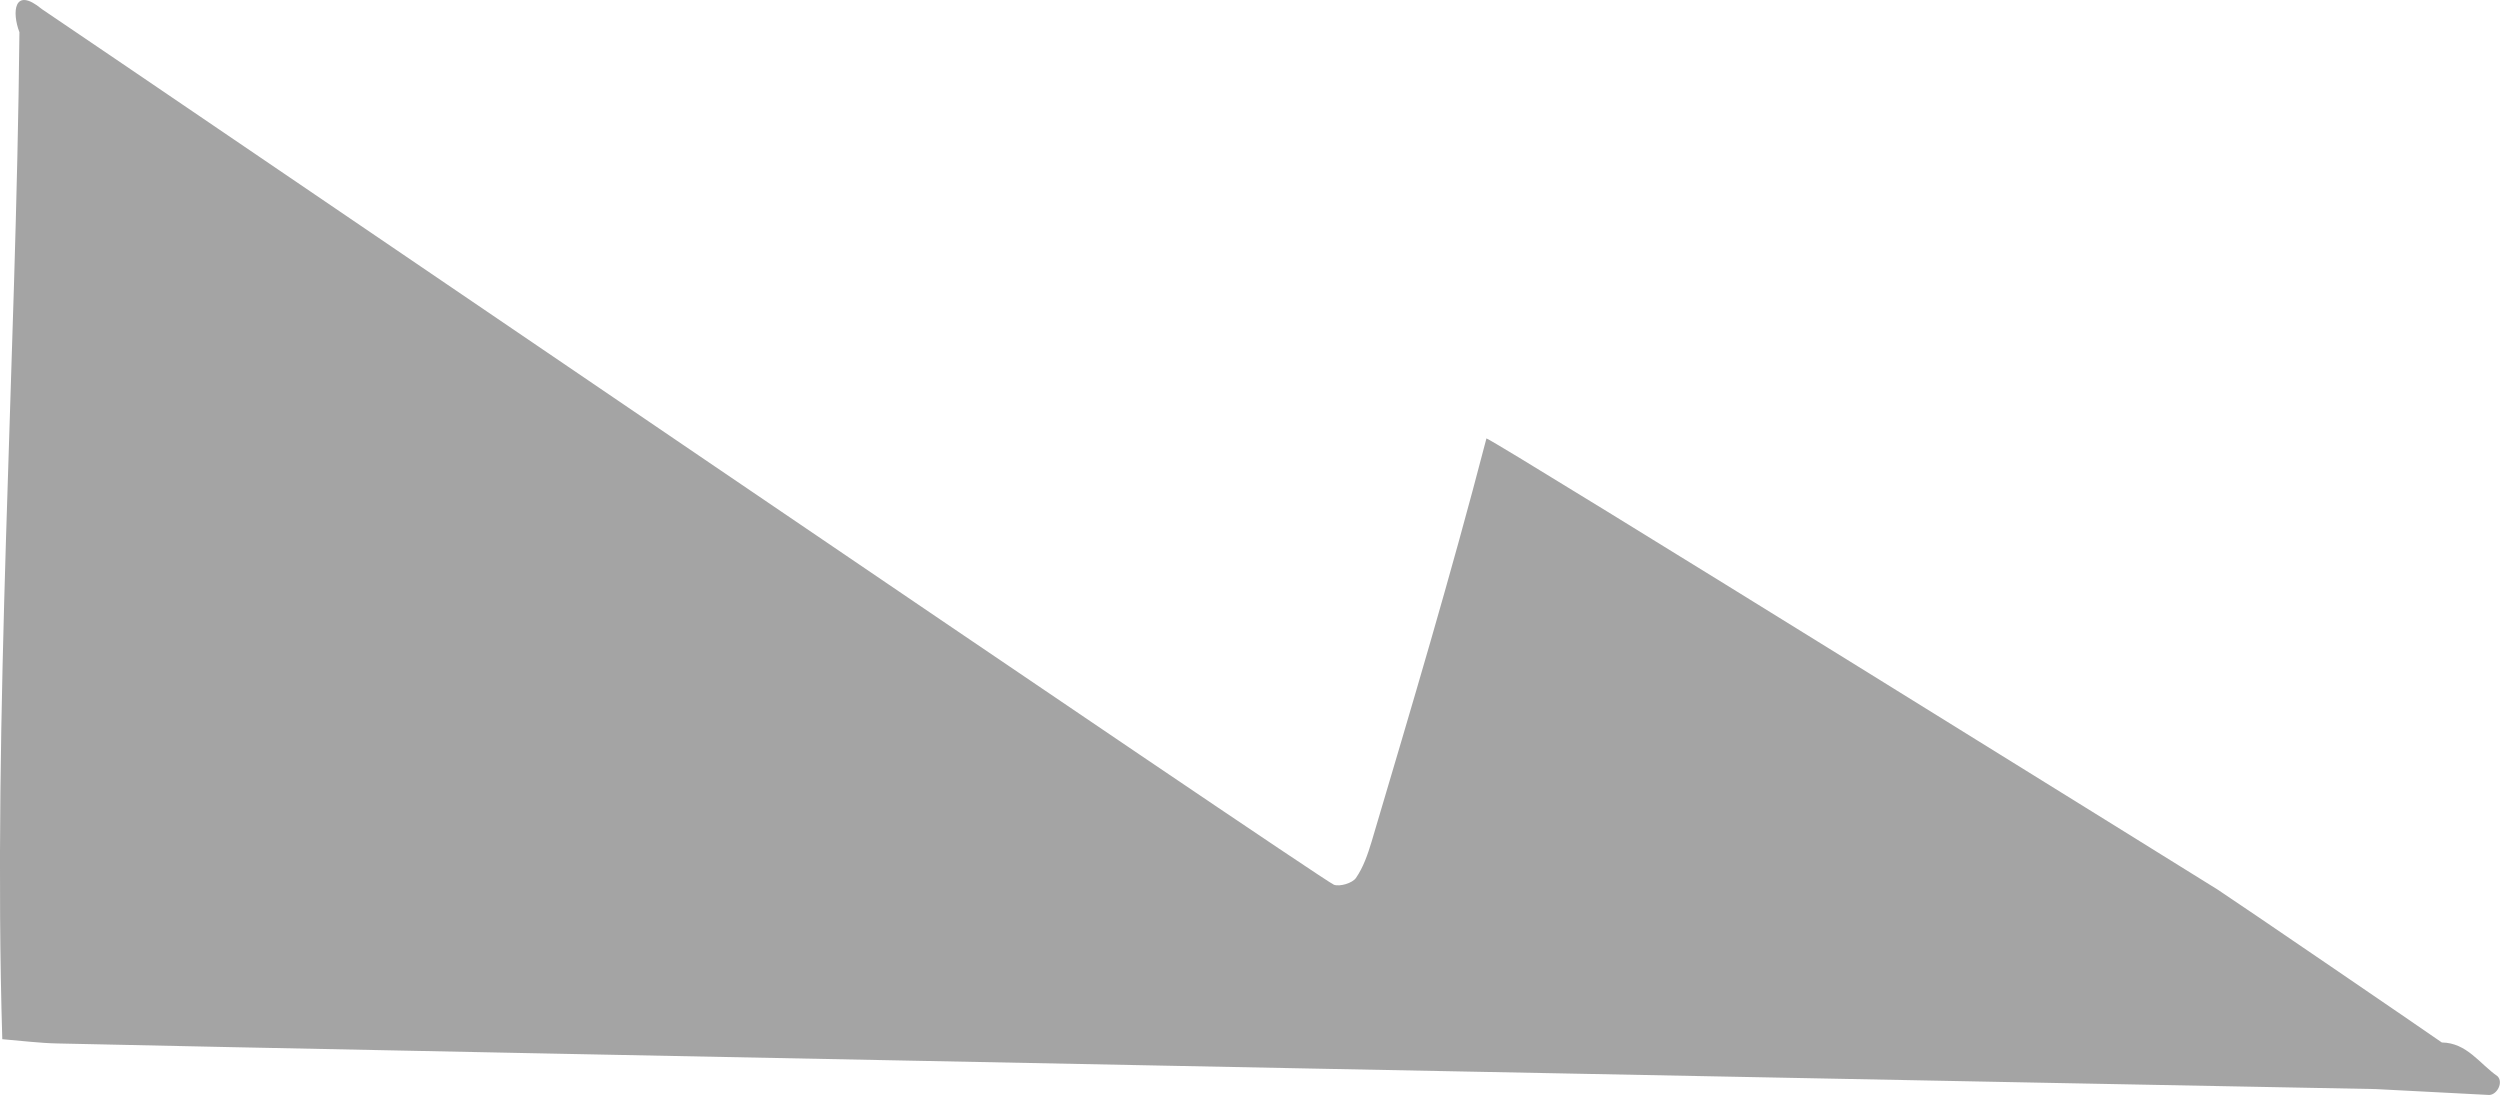
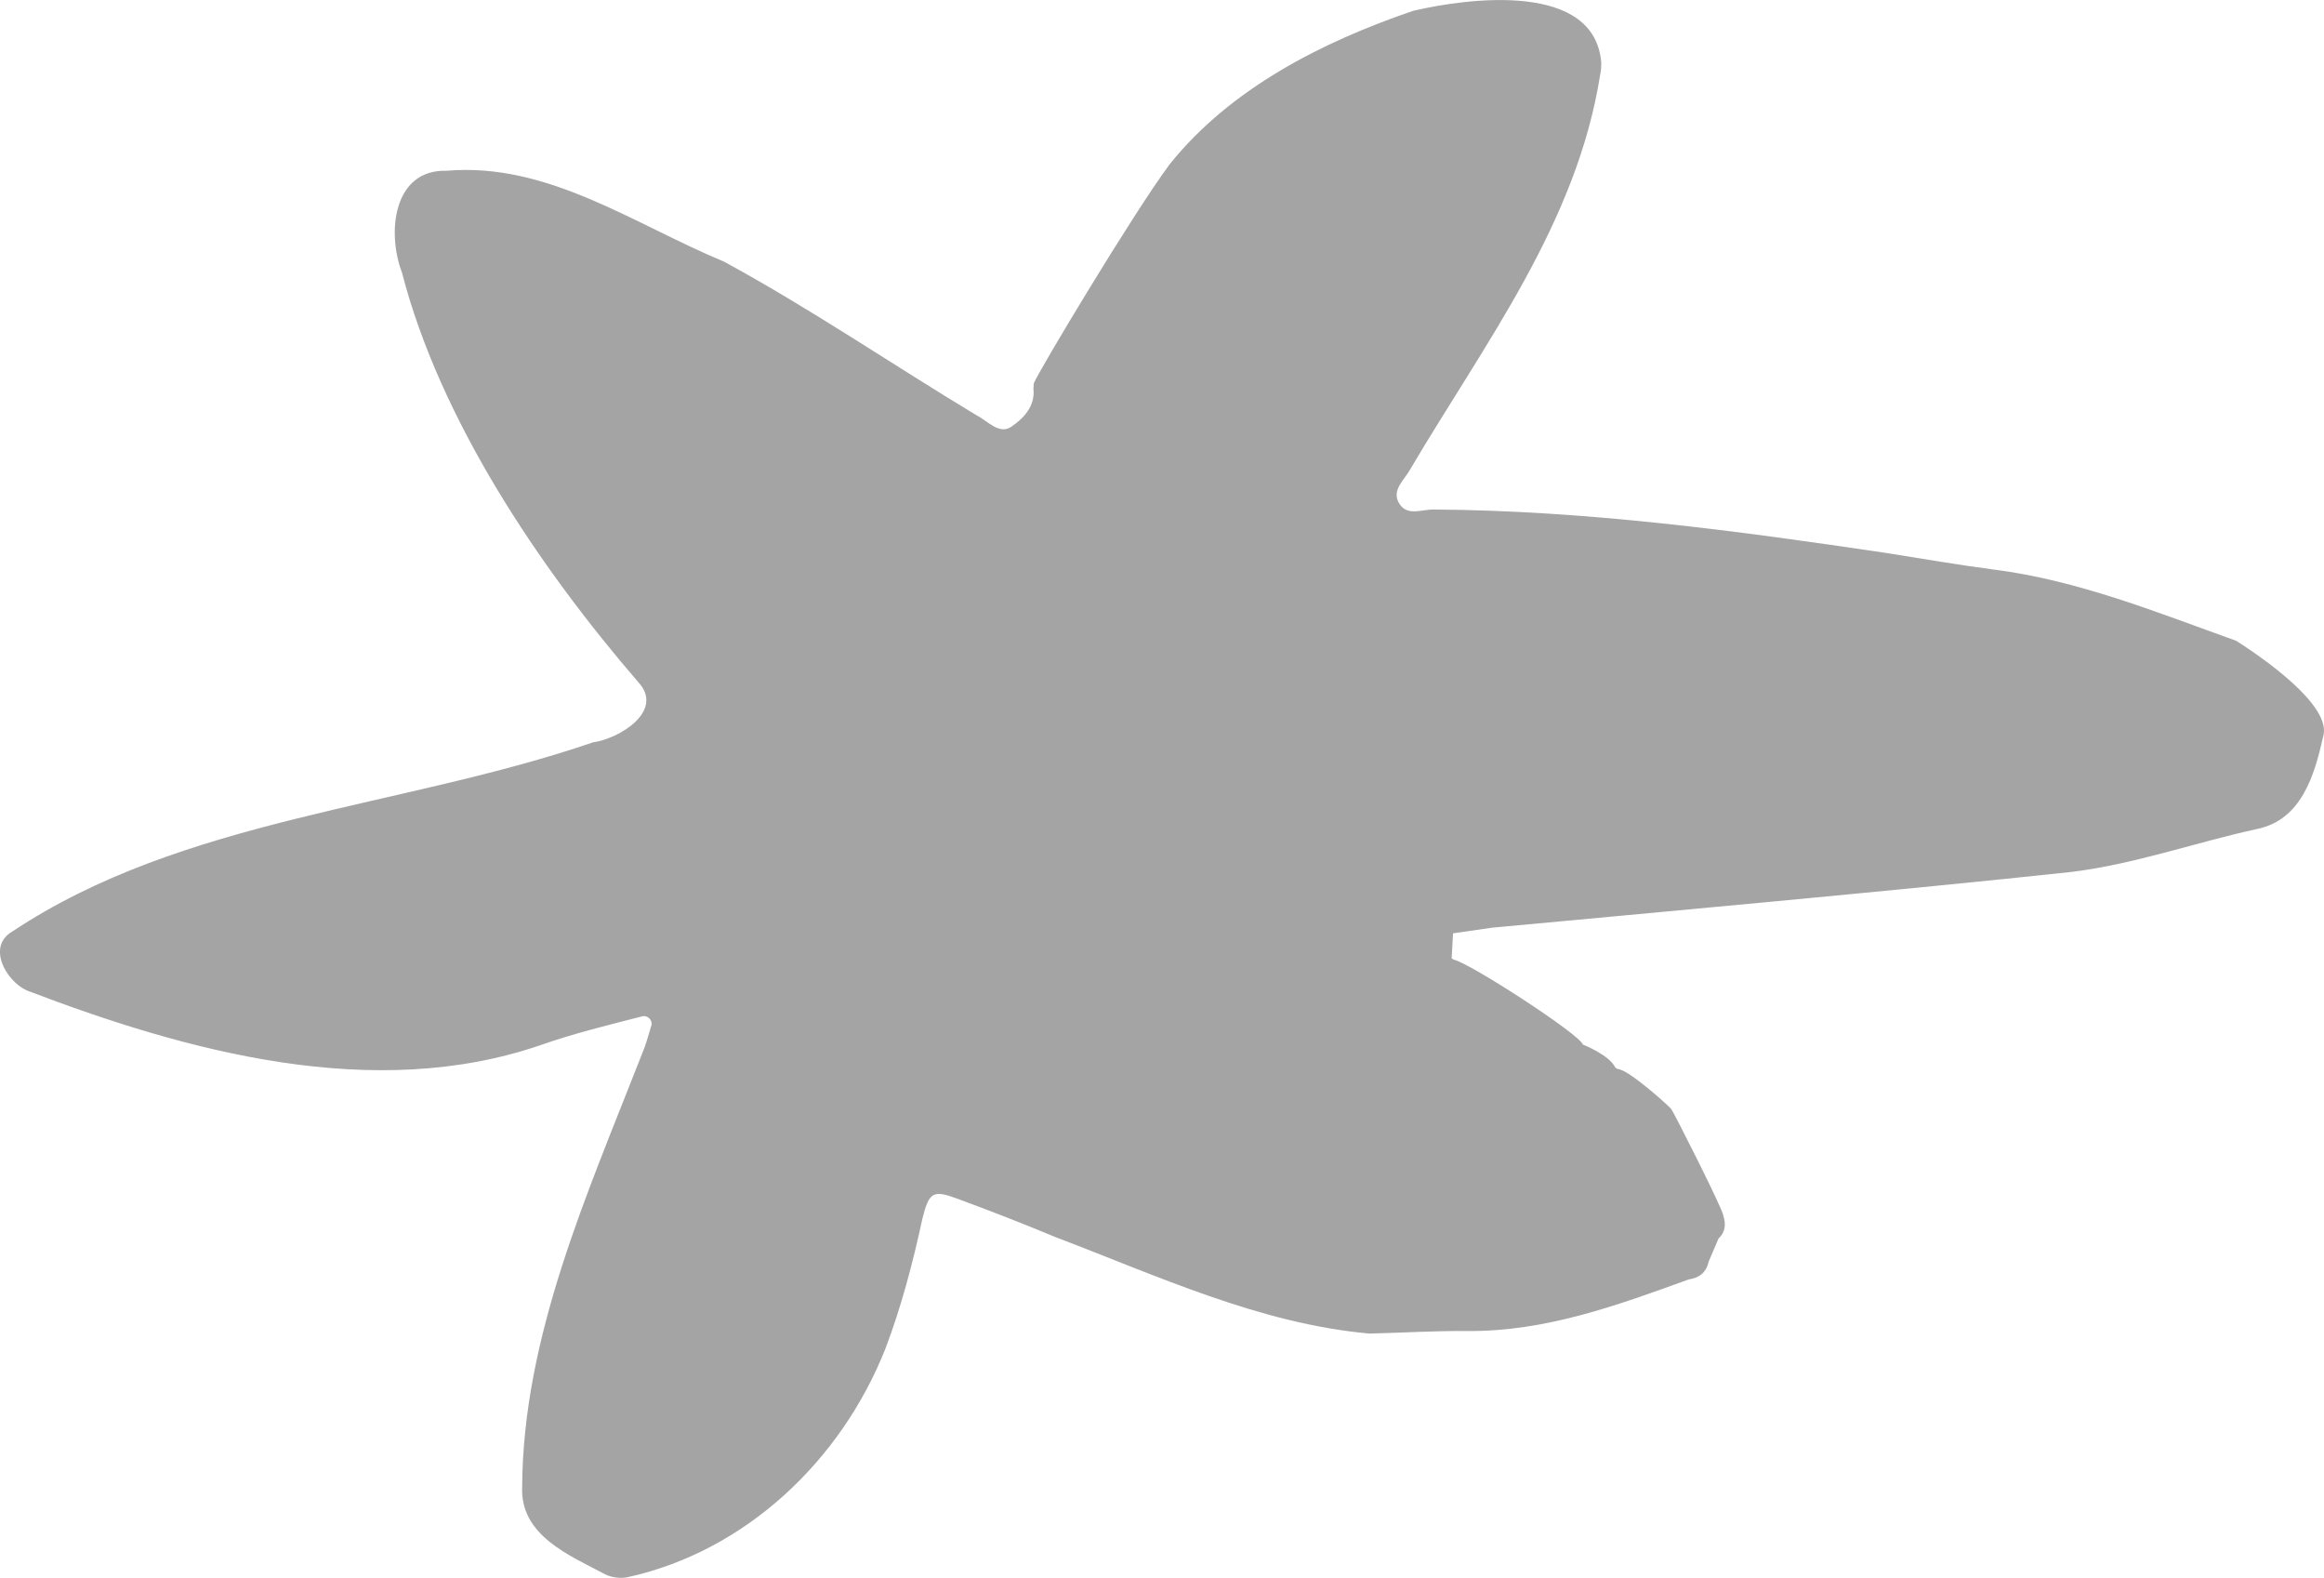
- <svg xmlns="http://www.w3.org/2000/svg" id="_レイヤー_2" data-name="レイヤー 2" viewBox="0 0 229.07 100.33">
+ <svg xmlns="http://www.w3.org/2000/svg" viewBox="0 0 367.19 249.23">
  <defs>
-     <style>
-       .cls-1 {
-         fill: #a4a4a4;
-       }
-     </style>
+     <style>.d{fill:#a4a4a4;}</style>
  </defs>
-   <g id="parts">
-     <path class="cls-1" d="M5.27,95.61c24.16,.56,211.99,4.19,212.41,4.18,0,0,8.18,.42,10.4,.54,.73-.02,1.31-1.16,.77-1.71-1.64-1.14-2.81-3.07-5.11-3.1-1.32-.93-18.81-12.88-20.56-14.02,0,0-65.5-40.72-66.98-41.33-3.32,12.77-6.82,24.46-10.52,36.94-.35,1.16-.76,2.36-1.44,3.34-.33,.47-1.46,.81-2.01,.62C121.1,80.66,11.72,6.13,3.83,.83,1.24-1.31,1.09,1.17,1.78,2.95h0C1.48,33.4-.68,65.63,.21,95.22c1.83,.15,3.44,.36,5.06,.39Z" />
+   <g id="a" />
+   <g id="b">
+     <g id="c">
+       <path class="d" d="M223.28,1.71c-14.4,4.91-28.84,12.24-38.47,24.23-5.86,7.89-20.8,32.85-21.47,34.6l-.06,.84c.32,2.85-1.64,4.75-3.49,6.02-1.92,1.32-3.72-.91-5.49-1.8-13.33-8.03-26.24-16.85-39.92-24.28-14.21-5.89-27.81-15.72-43.81-14.35-8.49-.23-9.45,9.82-7.07,16.04,6.01,23.3,21.72,46.64,37.36,64.75,4.2,4.55-3.07,8.95-7.15,9.49-30.24,10.37-64.85,11.98-91.77,29.89-4.06,2.36-1,7.79,2.26,9.29,25.31,9.67,54.84,17.76,81.35,8.6,5.21-1.83,10.61-3.13,15.96-4.51,.8-.2,1.64,.64,1.41,1.43-.46,1.57-.89,3.16-1.54,4.66-8.54,21.88-18.75,44.42-18.88,68.27-.31,7.66,7.43,10.77,13.14,13.8,1.02,.51,2.46,.68,3.57,.43,18.57-4.1,33.63-18.34,40.66-36.02,2.55-6.71,4.37-13.65,5.88-20.65,1.03-4.11,1.66-4.53,5.44-3.13,5.19,1.92,10.36,3.91,15.46,6.05,16.12,6.11,32.43,13.76,49.75,15.28,5.12-.12,10.24-.45,15.36-.4,12.36,.12,23.69-4.03,35.05-8.15,1.68-.24,2.8-1.11,3.16-2.83,.52-1.21,1.04-2.42,1.56-3.64,1.1-1.03,1.18-2.26,.75-3.61,.02-.85-7.93-16.52-8.19-16.78-.06-.25-6.88-6.42-8.53-6.38l-.35-.23c-.92-1.99-5.12-3.63-5.12-3.63-.46-1.61-18.04-12.99-20.39-13.4l-.34-.22c.07-1.32,.15-2.63,.22-3.95,2.06-.3,4.11-.6,6.17-.89,22.78-2.12,65.76-6.02,91.57-8.81,9.95-1.22,19.51-4.65,29.3-6.78,7.01-1.45,9.05-8.45,10.42-14.53,1.6-4.94-9.85-12.72-13.71-15.19-12.53-4.49-24.89-9.53-38.25-11.25-5.69-.74-11.34-1.72-17.01-2.62-23.68-3.52-47.56-6.72-71.51-6.87-1.93-.05-4.34,1.19-5.58-1.12-1.03-1.91,.76-3.45,1.67-4.96,11.83-20.07,26.49-39.08,30.18-62.63,.15-.59,.17-1.22,.17-1.83-.98-12.8-20.69-10.34-29.72-8.23Z" />
+     </g>
  </g>
</svg>
